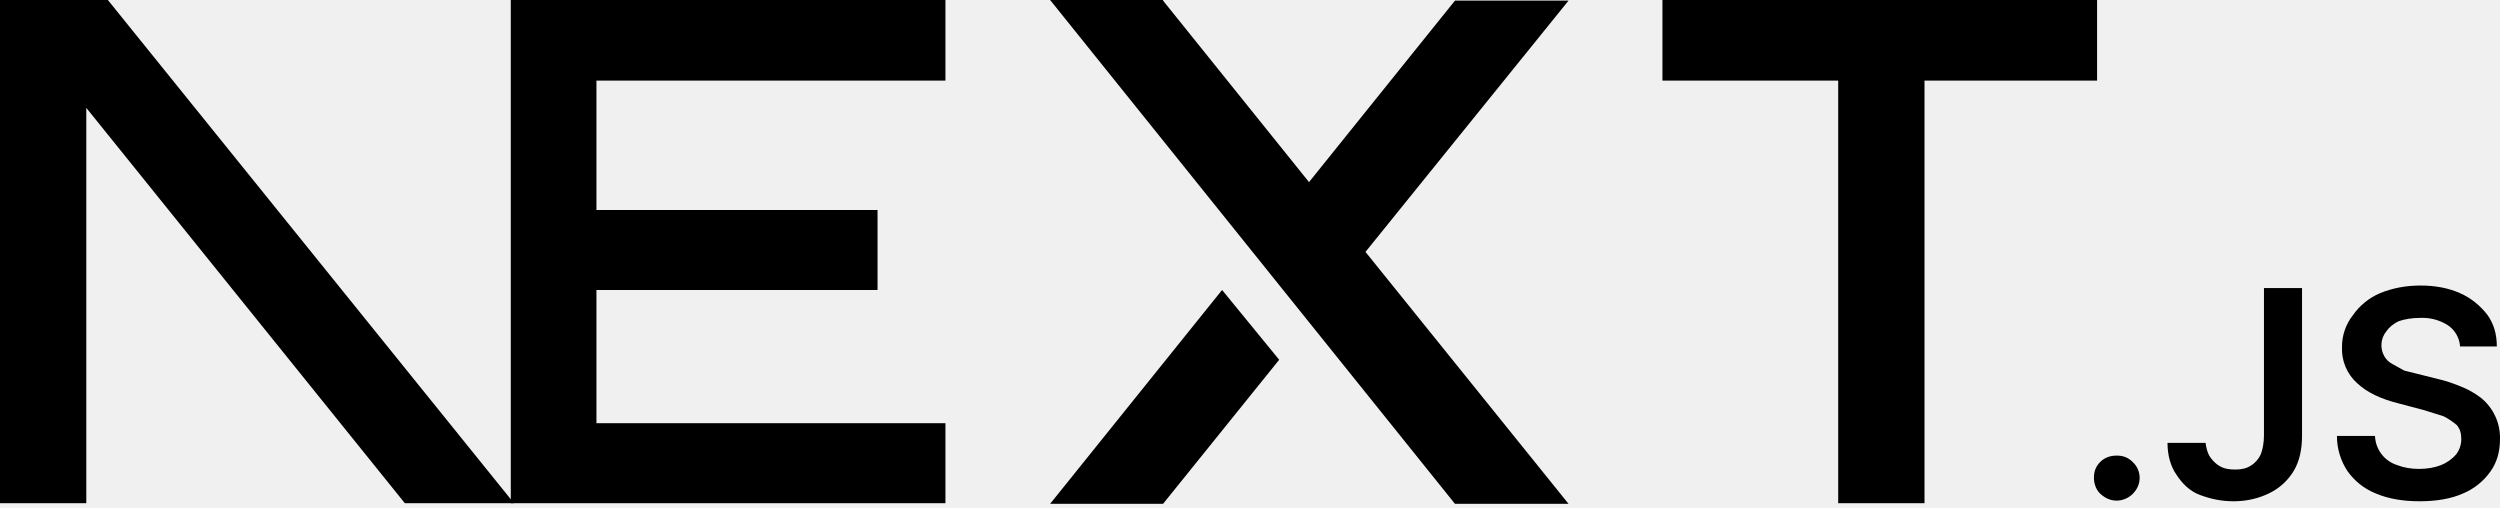
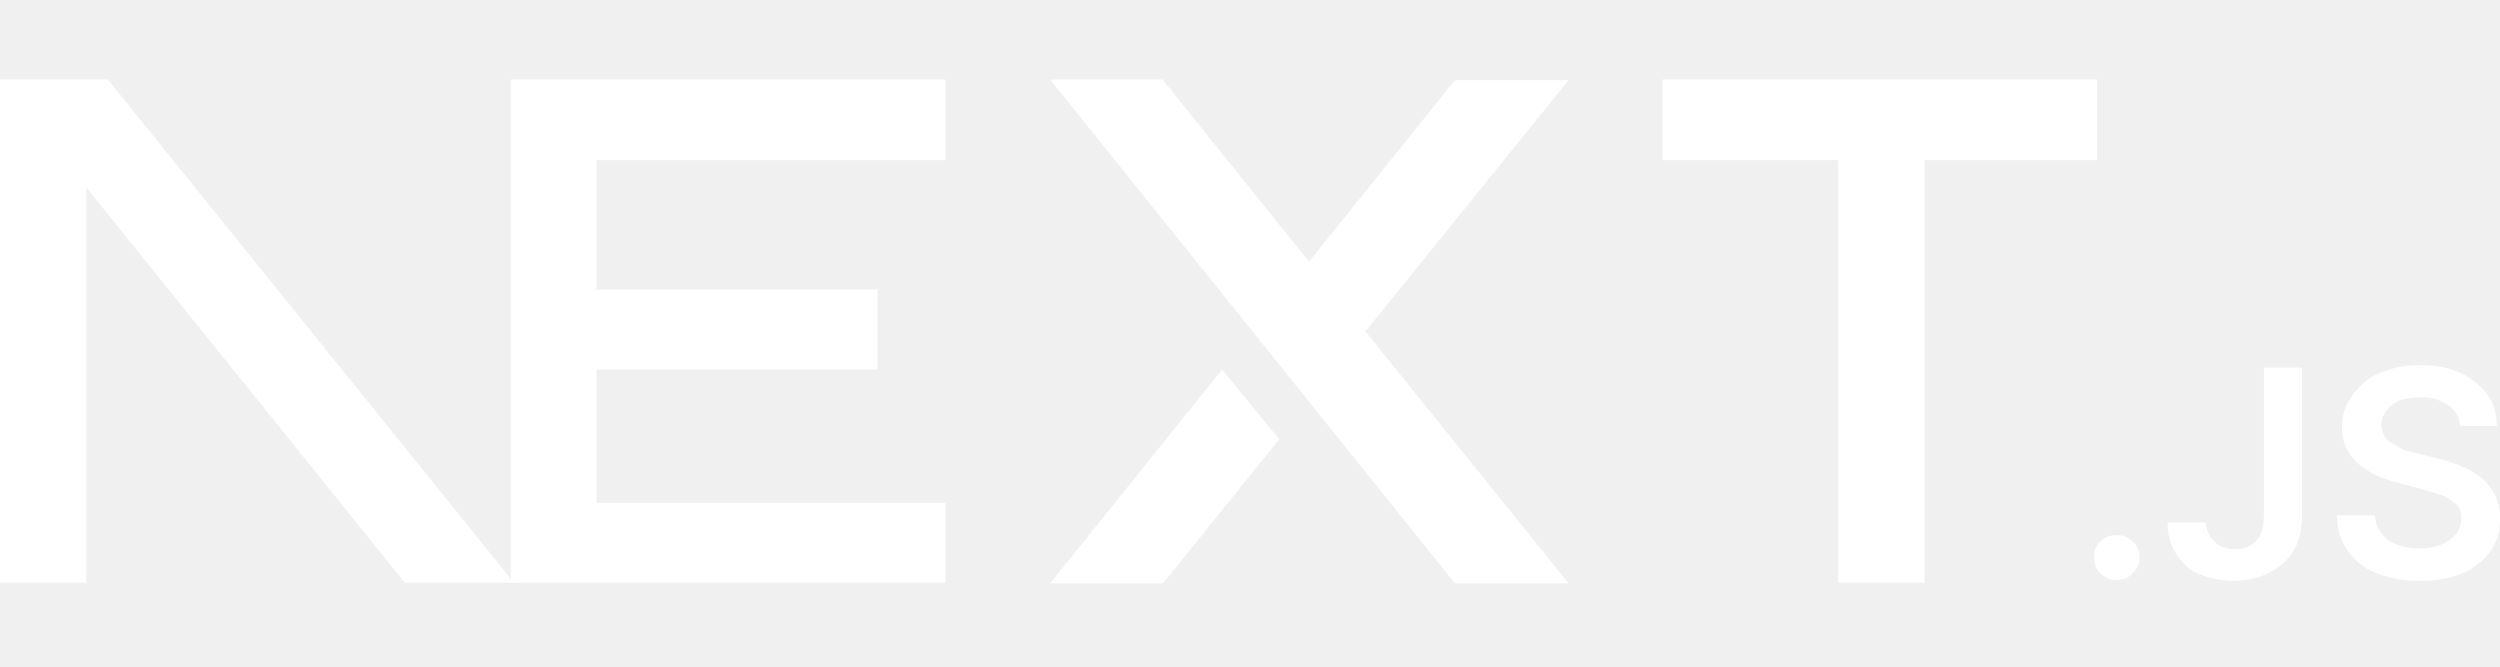
- <svg xmlns="http://www.w3.org/2000/svg" fill="none" viewBox="0 0 394 80">
-   <path fill="#000" d="M262 0h68.5v12.7h-27.2v66.6h-13.6V12.7H262V0ZM149 0v12.7H94v20.4h44.3v12.6H94v21h55v12.6H80.5V0h68.7zm34.3 0h-17.8l63.8 79.4h17.9l-32-39.7 32-39.6h-17.9l-23 28.6-23-28.6zm18.3 56.7-9-11-27.1 33.7h17.8l18.3-22.7z" />
-   <path fill="#000" d="M81 79.3 17 0H0v79.3h13.6V17l50.2 62.3H81Zm252.6-.4c-1 0-1.8-.4-2.5-1s-1.1-1.6-1.1-2.6.3-1.8 1-2.5 1.6-1 2.6-1 1.8.3 2.5 1a3.4 3.4 0 0 1 .6 4.3 3.7 3.7 0 0 1-3 1.8zm23.2-33.5h6v23.3c0 2.1-.4 4-1.3 5.5a9.1 9.1 0 0 1-3.8 3.5c-1.6.8-3.5 1.3-5.7 1.3-2 0-3.7-.4-5.3-1s-2.8-1.8-3.7-3.2c-.9-1.3-1.4-3-1.4-5h6c.1.8.3 1.6.7 2.2s1 1.2 1.6 1.5c.7.4 1.5.5 2.4.5 1 0 1.8-.2 2.4-.6a4 4 0 0 0 1.6-1.8c.3-.8.5-1.8.5-3V45.5zm30.9 9.1a4.4 4.4 0 0 0-2-3.3 7.5 7.5 0 0 0-4.3-1.1c-1.3 0-2.4.2-3.3.5-.9.4-1.6 1-2 1.6a3.5 3.5 0 0 0-.3 4c.3.5.7.9 1.3 1.2l1.8 1 2 .5 3.2.8c1.3.3 2.5.7 3.7 1.2a13 13 0 0 1 3.2 1.8 8.1 8.1 0 0 1 3 6.5c0 2-.5 3.7-1.5 5.1a10 10 0 0 1-4.4 3.5c-1.8.8-4.1 1.2-6.8 1.2-2.6 0-4.9-.4-6.8-1.2-2-.8-3.4-2-4.5-3.5a10 10 0 0 1-1.7-5.6h6a5 5 0 0 0 3.5 4.6c1 .4 2.2.6 3.4.6 1.3 0 2.5-.2 3.5-.6 1-.4 1.8-1 2.4-1.7a4 4 0 0 0 .8-2.4c0-.9-.2-1.6-.7-2.2a11 11 0 0 0-2.1-1.4l-3.2-1-3.8-1c-2.8-.7-5-1.7-6.6-3.2a7.2 7.2 0 0 1-2.4-5.7 8 8 0 0 1 1.7-5 10 10 0 0 1 4.3-3.5c2-.8 4-1.2 6.4-1.2 2.3 0 4.4.4 6.2 1.2 1.8.8 3.2 2 4.3 3.4 1 1.4 1.5 3 1.5 5h-5.8z" />
+ <svg xmlns="http://www.w3.org/2000/svg" fill="none" viewBox="0 0 394 80" width="150" height="40">
+   <path fill="#fff" d="M262 0h68.5v12.7h-27.2v66.6h-13.6V12.7H262V0ZM149 0v12.7H94v20.4h44.3v12.6H94v21h55v12.6H80.5V0h68.7zm34.3 0h-17.8l63.8 79.4h17.9l-32-39.7 32-39.6h-17.9l-23 28.6-23-28.6zm18.3 56.7-9-11-27.1 33.7h17.8l18.3-22.7z" />
+   <path fill="#fff" d="M81 79.3 17 0H0v79.3h13.6V17l50.2 62.3H81Zm252.6-.4c-1 0-1.8-.4-2.5-1s-1.1-1.6-1.1-2.6.3-1.8 1-2.5 1.6-1 2.6-1 1.8.3 2.5 1a3.4 3.4 0 0 1 .6 4.3 3.7 3.7 0 0 1-3 1.8zm23.2-33.5h6v23.3c0 2.1-.4 4-1.3 5.5a9.1 9.1 0 0 1-3.8 3.5c-1.6.8-3.5 1.3-5.7 1.3-2 0-3.7-.4-5.3-1s-2.8-1.8-3.7-3.2c-.9-1.3-1.4-3-1.4-5h6c.1.8.3 1.6.7 2.2s1 1.2 1.6 1.5c.7.4 1.5.5 2.4.5 1 0 1.8-.2 2.4-.6a4 4 0 0 0 1.6-1.8c.3-.8.5-1.8.5-3V45.5zm30.9 9.1a4.4 4.4 0 0 0-2-3.3 7.5 7.5 0 0 0-4.3-1.1c-1.3 0-2.4.2-3.3.5-.9.4-1.6 1-2 1.6a3.5 3.5 0 0 0-.3 4c.3.5.7.9 1.3 1.2l1.8 1 2 .5 3.2.8c1.3.3 2.5.7 3.7 1.2a13 13 0 0 1 3.2 1.8 8.1 8.1 0 0 1 3 6.5c0 2-.5 3.7-1.5 5.1a10 10 0 0 1-4.4 3.5c-1.8.8-4.1 1.2-6.8 1.2-2.6 0-4.9-.4-6.8-1.2-2-.8-3.4-2-4.5-3.5a10 10 0 0 1-1.7-5.6h6a5 5 0 0 0 3.5 4.6c1 .4 2.2.6 3.4.6 1.3 0 2.5-.2 3.5-.6 1-.4 1.8-1 2.4-1.7a4 4 0 0 0 .8-2.4c0-.9-.2-1.6-.7-2.2a11 11 0 0 0-2.1-1.4l-3.2-1-3.8-1c-2.8-.7-5-1.7-6.6-3.2a7.2 7.2 0 0 1-2.4-5.7 8 8 0 0 1 1.7-5 10 10 0 0 1 4.3-3.5c2-.8 4-1.2 6.4-1.2 2.3 0 4.4.4 6.2 1.2 1.8.8 3.2 2 4.3 3.4 1 1.4 1.5 3 1.5 5h-5.8z" />
</svg>
